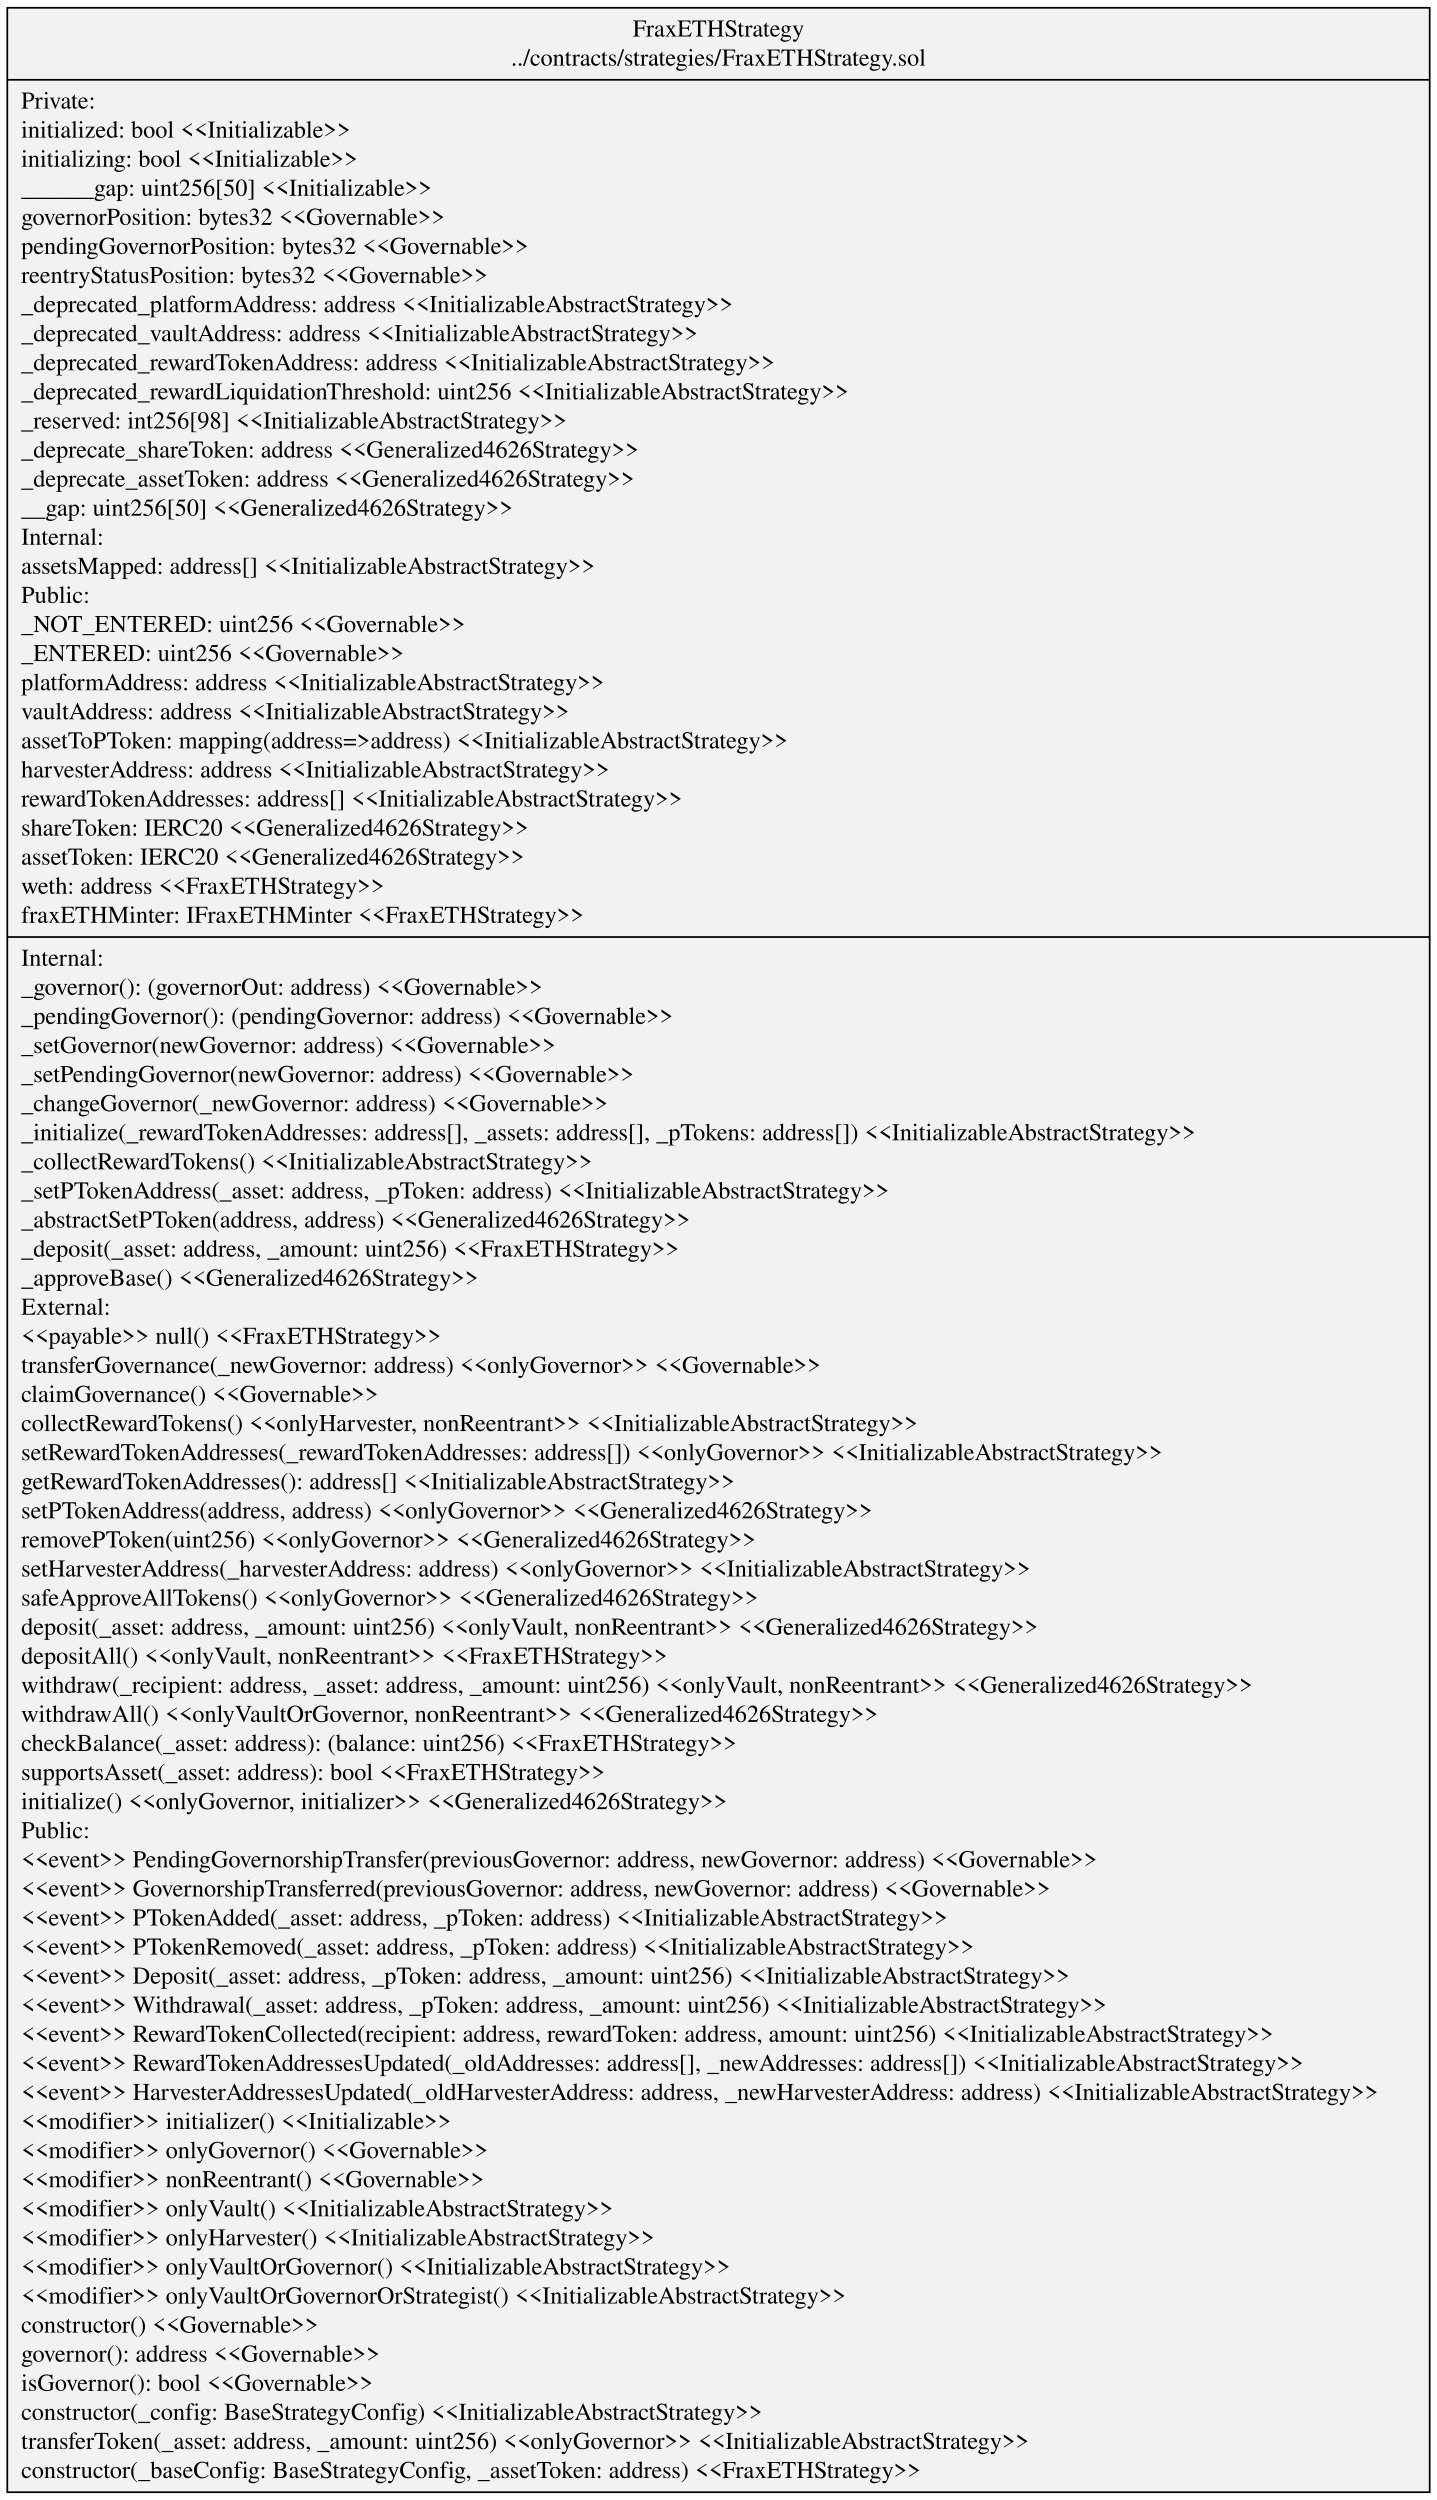
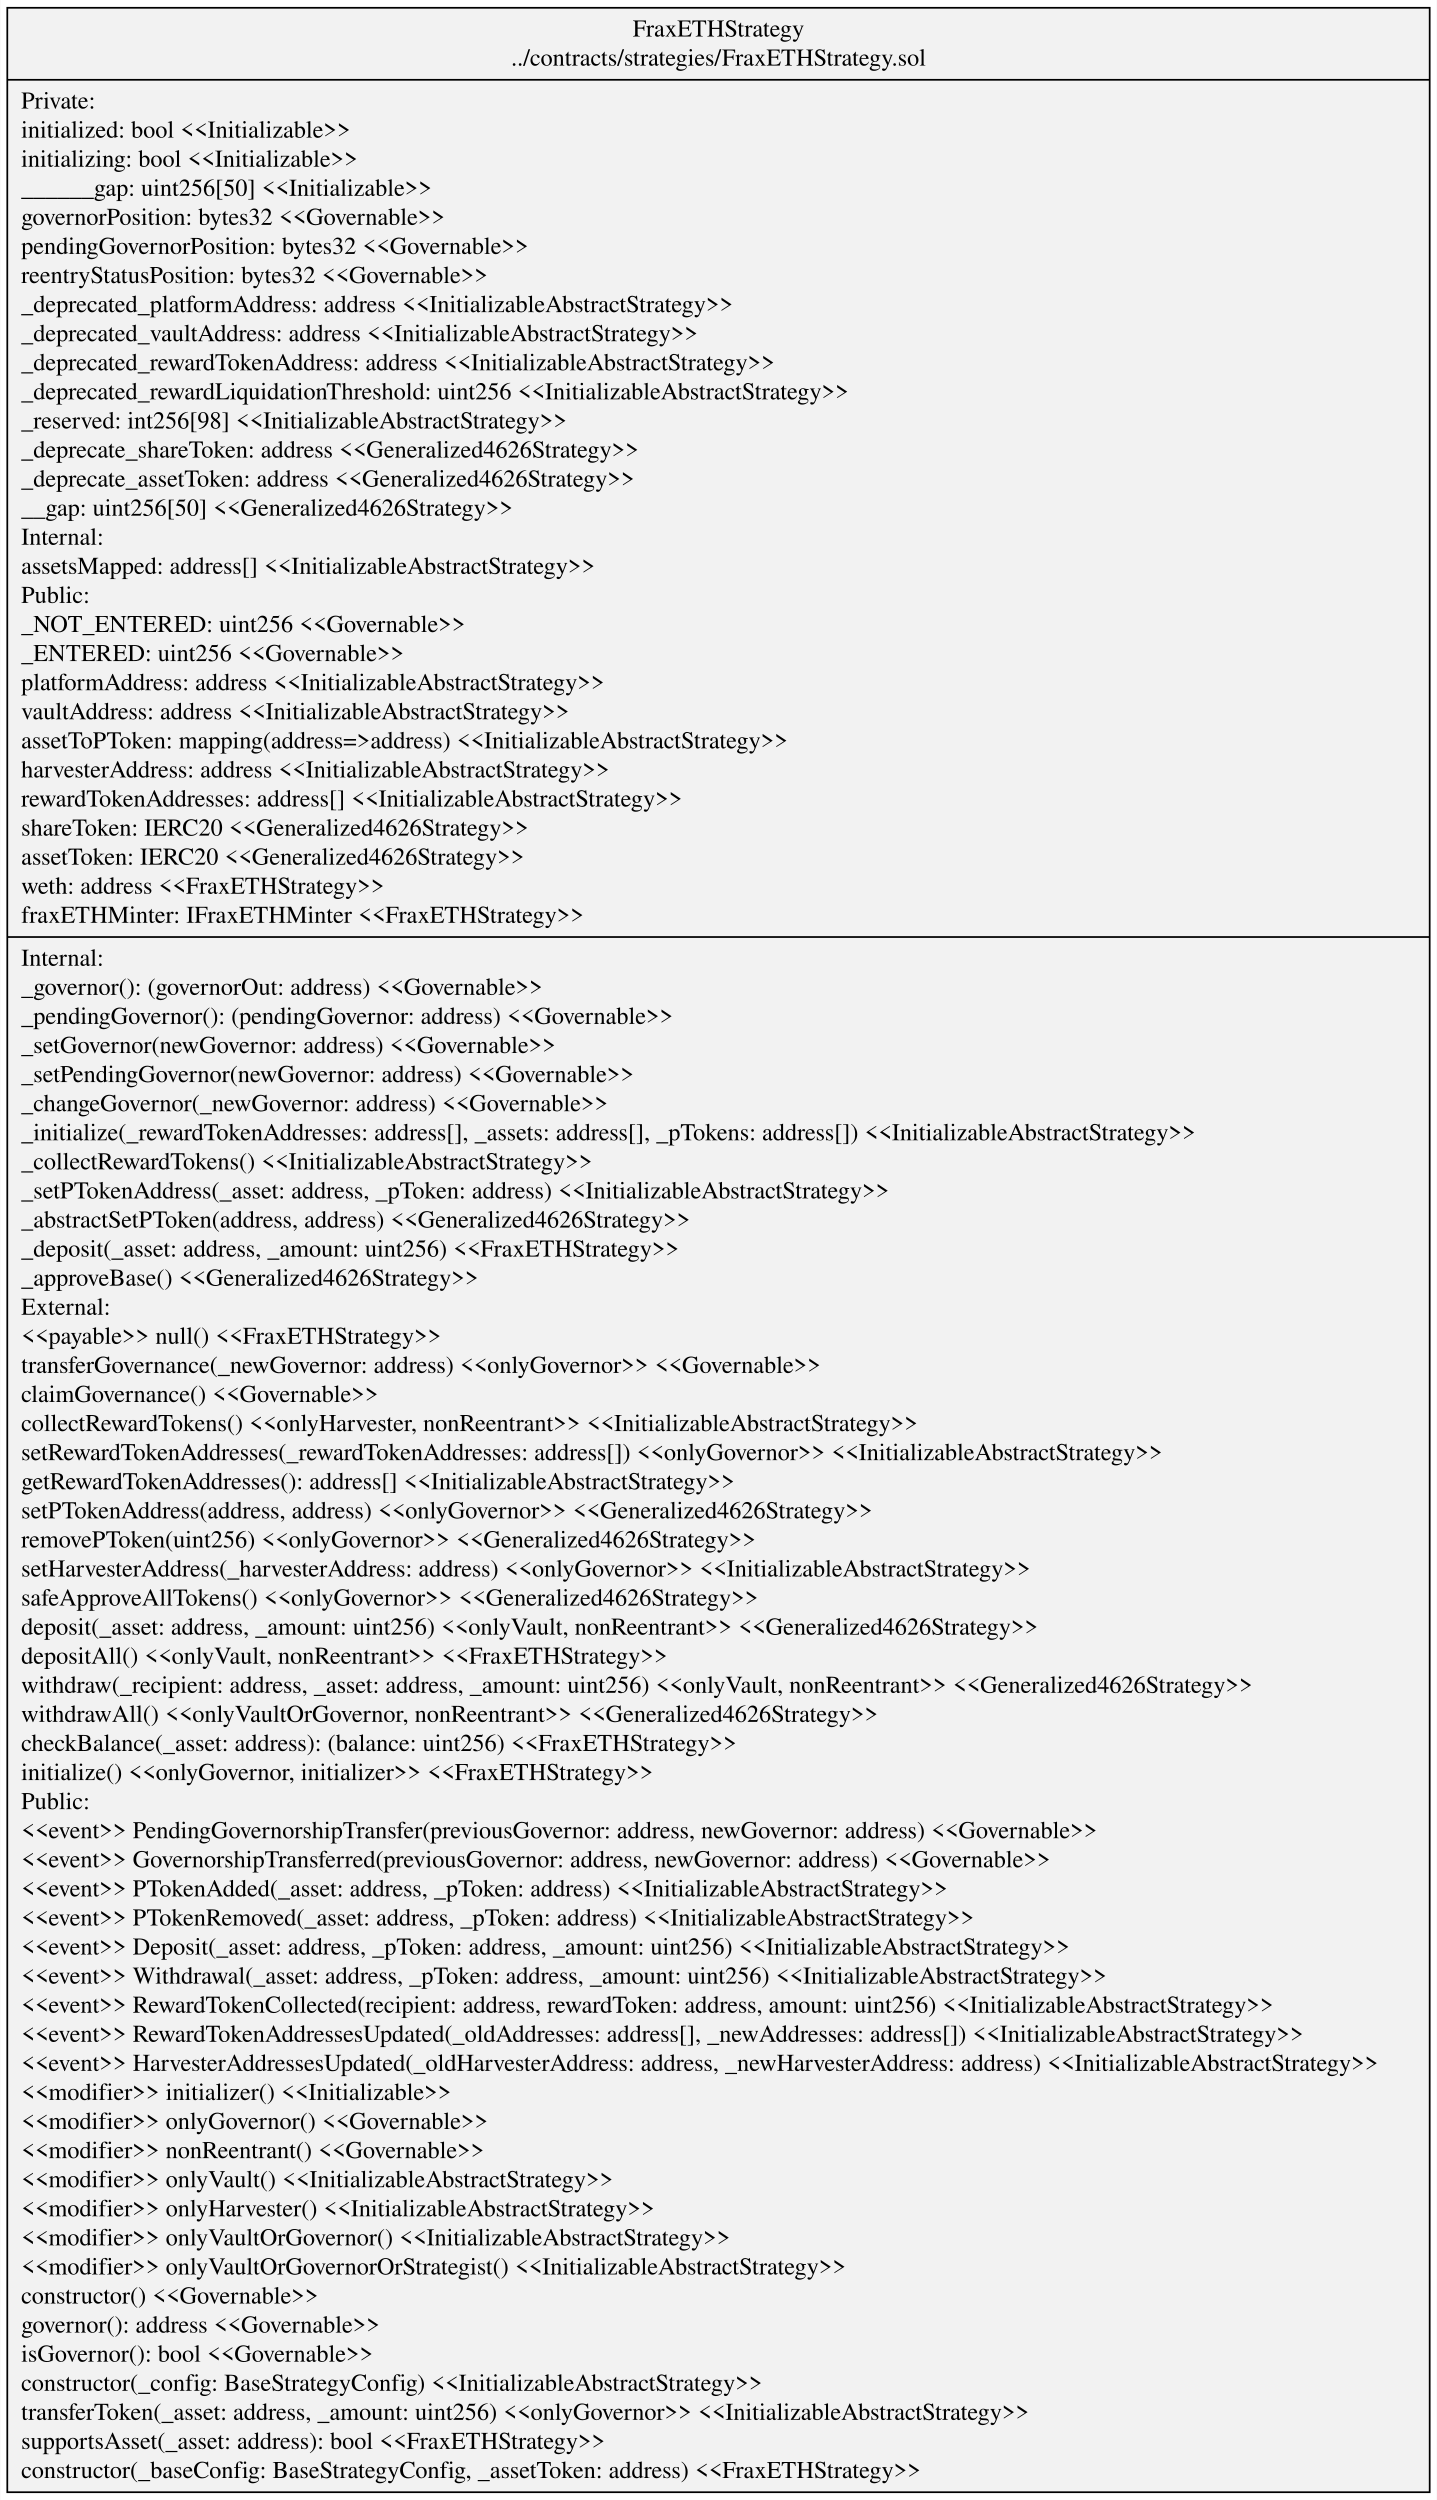
<svg xmlns="http://www.w3.org/2000/svg" width="830pt" height="1444pt" viewBox="0.00 0.00 829.69 1444.20">
  <g id="graph0" class="graph" transform="scale(1 1) rotate(0) translate(4 1440.2)">
    <polygon fill="white" stroke="transparent" points="-4,4 -4,-1440.2 825.69,-1440.2 825.69,4 -4,4" />
    <g id="node1" class="node">
      <polygon fill="#f2f2f2" stroke="black" points="0,-0.5 0,-1435.7 821.69,-1435.7 821.69,-0.5 0,-0.5" />
      <text text-anchor="middle" x="410.85" y="-1419.1" font-family="Times,serif" font-size="14.00">FraxETHStrategy</text>
      <text text-anchor="middle" x="410.85" y="-1402.3" font-family="Times,serif" font-size="14.00">../contracts/strategies/FraxETHStrategy.sol</text>
      <polyline fill="none" stroke="black" points="0,-1394.1 821.69,-1394.1 " />
      <text text-anchor="start" x="8" y="-1377.5" font-family="Times,serif" font-size="14.00">Private:</text>
      <text text-anchor="start" x="8" y="-1360.7" font-family="Times,serif" font-size="14.00">   initialized: bool &lt;&lt;Initializable&gt;&gt;</text>
      <text text-anchor="start" x="8" y="-1343.9" font-family="Times,serif" font-size="14.00">   initializing: bool &lt;&lt;Initializable&gt;&gt;</text>
      <text text-anchor="start" x="8" y="-1327.1" font-family="Times,serif" font-size="14.00">   ______gap: uint256[50] &lt;&lt;Initializable&gt;&gt;</text>
      <text text-anchor="start" x="8" y="-1310.3" font-family="Times,serif" font-size="14.00">   governorPosition: bytes32 &lt;&lt;Governable&gt;&gt;</text>
      <text text-anchor="start" x="8" y="-1293.5" font-family="Times,serif" font-size="14.00">   pendingGovernorPosition: bytes32 &lt;&lt;Governable&gt;&gt;</text>
      <text text-anchor="start" x="8" y="-1276.7" font-family="Times,serif" font-size="14.00">   reentryStatusPosition: bytes32 &lt;&lt;Governable&gt;&gt;</text>
      <text text-anchor="start" x="8" y="-1259.9" font-family="Times,serif" font-size="14.00">   _deprecated_platformAddress: address &lt;&lt;InitializableAbstractStrategy&gt;&gt;</text>
      <text text-anchor="start" x="8" y="-1243.1" font-family="Times,serif" font-size="14.00">   _deprecated_vaultAddress: address &lt;&lt;InitializableAbstractStrategy&gt;&gt;</text>
      <text text-anchor="start" x="8" y="-1226.3" font-family="Times,serif" font-size="14.00">   _deprecated_rewardTokenAddress: address &lt;&lt;InitializableAbstractStrategy&gt;&gt;</text>
      <text text-anchor="start" x="8" y="-1209.5" font-family="Times,serif" font-size="14.00">   _deprecated_rewardLiquidationThreshold: uint256 &lt;&lt;InitializableAbstractStrategy&gt;&gt;</text>
      <text text-anchor="start" x="8" y="-1192.7" font-family="Times,serif" font-size="14.00">   _reserved: int256[98] &lt;&lt;InitializableAbstractStrategy&gt;&gt;</text>
      <text text-anchor="start" x="8" y="-1175.9" font-family="Times,serif" font-size="14.00">   _deprecate_shareToken: address &lt;&lt;Generalized4626Strategy&gt;&gt;</text>
      <text text-anchor="start" x="8" y="-1159.1" font-family="Times,serif" font-size="14.00">   _deprecate_assetToken: address &lt;&lt;Generalized4626Strategy&gt;&gt;</text>
      <text text-anchor="start" x="8" y="-1142.3" font-family="Times,serif" font-size="14.00">   __gap: uint256[50] &lt;&lt;Generalized4626Strategy&gt;&gt;</text>
      <text text-anchor="start" x="8" y="-1125.5" font-family="Times,serif" font-size="14.00">Internal:</text>
      <text text-anchor="start" x="8" y="-1108.7" font-family="Times,serif" font-size="14.00">   assetsMapped: address[] &lt;&lt;InitializableAbstractStrategy&gt;&gt;</text>
      <text text-anchor="start" x="8" y="-1091.9" font-family="Times,serif" font-size="14.00">Public:</text>
      <text text-anchor="start" x="8" y="-1075.1" font-family="Times,serif" font-size="14.00">   _NOT_ENTERED: uint256 &lt;&lt;Governable&gt;&gt;</text>
      <text text-anchor="start" x="8" y="-1058.3" font-family="Times,serif" font-size="14.00">   _ENTERED: uint256 &lt;&lt;Governable&gt;&gt;</text>
      <text text-anchor="start" x="8" y="-1041.5" font-family="Times,serif" font-size="14.00">   platformAddress: address &lt;&lt;InitializableAbstractStrategy&gt;&gt;</text>
      <text text-anchor="start" x="8" y="-1024.7" font-family="Times,serif" font-size="14.00">   vaultAddress: address &lt;&lt;InitializableAbstractStrategy&gt;&gt;</text>
      <text text-anchor="start" x="8" y="-1007.9" font-family="Times,serif" font-size="14.00">   assetToPToken: mapping(address=&gt;address) &lt;&lt;InitializableAbstractStrategy&gt;&gt;</text>
      <text text-anchor="start" x="8" y="-991.1" font-family="Times,serif" font-size="14.00">   harvesterAddress: address &lt;&lt;InitializableAbstractStrategy&gt;&gt;</text>
      <text text-anchor="start" x="8" y="-974.3" font-family="Times,serif" font-size="14.00">   rewardTokenAddresses: address[] &lt;&lt;InitializableAbstractStrategy&gt;&gt;</text>
      <text text-anchor="start" x="8" y="-957.5" font-family="Times,serif" font-size="14.00">   shareToken: IERC20 &lt;&lt;Generalized4626Strategy&gt;&gt;</text>
      <text text-anchor="start" x="8" y="-940.7" font-family="Times,serif" font-size="14.00">   assetToken: IERC20 &lt;&lt;Generalized4626Strategy&gt;&gt;</text>
      <text text-anchor="start" x="8" y="-923.9" font-family="Times,serif" font-size="14.00">   weth: address &lt;&lt;FraxETHStrategy&gt;&gt;</text>
      <text text-anchor="start" x="8" y="-907.1" font-family="Times,serif" font-size="14.00">   fraxETHMinter: IFraxETHMinter &lt;&lt;FraxETHStrategy&gt;&gt;</text>
      <polyline fill="none" stroke="black" points="0,-898.9 821.69,-898.9 " />
      <text text-anchor="start" x="8" y="-882.3" font-family="Times,serif" font-size="14.00">Internal:</text>
      <text text-anchor="start" x="8" y="-865.5" font-family="Times,serif" font-size="14.00">    _governor(): (governorOut: address) &lt;&lt;Governable&gt;&gt;</text>
      <text text-anchor="start" x="8" y="-848.7" font-family="Times,serif" font-size="14.00">    _pendingGovernor(): (pendingGovernor: address) &lt;&lt;Governable&gt;&gt;</text>
      <text text-anchor="start" x="8" y="-831.9" font-family="Times,serif" font-size="14.00">    _setGovernor(newGovernor: address) &lt;&lt;Governable&gt;&gt;</text>
      <text text-anchor="start" x="8" y="-815.1" font-family="Times,serif" font-size="14.00">    _setPendingGovernor(newGovernor: address) &lt;&lt;Governable&gt;&gt;</text>
      <text text-anchor="start" x="8" y="-798.3" font-family="Times,serif" font-size="14.00">    _changeGovernor(_newGovernor: address) &lt;&lt;Governable&gt;&gt;</text>
      <text text-anchor="start" x="8" y="-781.5" font-family="Times,serif" font-size="14.00">    _initialize(_rewardTokenAddresses: address[], _assets: address[], _pTokens: address[]) &lt;&lt;InitializableAbstractStrategy&gt;&gt;</text>
      <text text-anchor="start" x="8" y="-764.7" font-family="Times,serif" font-size="14.00">    _collectRewardTokens() &lt;&lt;InitializableAbstractStrategy&gt;&gt;</text>
      <text text-anchor="start" x="8" y="-747.9" font-family="Times,serif" font-size="14.00">    _setPTokenAddress(_asset: address, _pToken: address) &lt;&lt;InitializableAbstractStrategy&gt;&gt;</text>
      <text text-anchor="start" x="8" y="-731.1" font-family="Times,serif" font-size="14.00">    _abstractSetPToken(address, address) &lt;&lt;Generalized4626Strategy&gt;&gt;</text>
      <text text-anchor="start" x="8" y="-714.3" font-family="Times,serif" font-size="14.00">    _deposit(_asset: address, _amount: uint256) &lt;&lt;FraxETHStrategy&gt;&gt;</text>
      <text text-anchor="start" x="8" y="-697.5" font-family="Times,serif" font-size="14.00">    _approveBase() &lt;&lt;Generalized4626Strategy&gt;&gt;</text>
      <text text-anchor="start" x="8" y="-680.7" font-family="Times,serif" font-size="14.00">External:</text>
      <text text-anchor="start" x="8" y="-663.9" font-family="Times,serif" font-size="14.00">    &lt;&lt;payable&gt;&gt; null() &lt;&lt;FraxETHStrategy&gt;&gt;</text>
      <text text-anchor="start" x="8" y="-647.1" font-family="Times,serif" font-size="14.00">    transferGovernance(_newGovernor: address) &lt;&lt;onlyGovernor&gt;&gt; &lt;&lt;Governable&gt;&gt;</text>
      <text text-anchor="start" x="8" y="-630.3" font-family="Times,serif" font-size="14.00">    claimGovernance() &lt;&lt;Governable&gt;&gt;</text>
      <text text-anchor="start" x="8" y="-613.5" font-family="Times,serif" font-size="14.00">    collectRewardTokens() &lt;&lt;onlyHarvester, nonReentrant&gt;&gt; &lt;&lt;InitializableAbstractStrategy&gt;&gt;</text>
      <text text-anchor="start" x="8" y="-596.7" font-family="Times,serif" font-size="14.00">    setRewardTokenAddresses(_rewardTokenAddresses: address[]) &lt;&lt;onlyGovernor&gt;&gt; &lt;&lt;InitializableAbstractStrategy&gt;&gt;</text>
      <text text-anchor="start" x="8" y="-579.9" font-family="Times,serif" font-size="14.00">    getRewardTokenAddresses(): address[] &lt;&lt;InitializableAbstractStrategy&gt;&gt;</text>
      <text text-anchor="start" x="8" y="-563.1" font-family="Times,serif" font-size="14.00">    setPTokenAddress(address, address) &lt;&lt;onlyGovernor&gt;&gt; &lt;&lt;Generalized4626Strategy&gt;&gt;</text>
      <text text-anchor="start" x="8" y="-546.3" font-family="Times,serif" font-size="14.00">    removePToken(uint256) &lt;&lt;onlyGovernor&gt;&gt; &lt;&lt;Generalized4626Strategy&gt;&gt;</text>
      <text text-anchor="start" x="8" y="-529.5" font-family="Times,serif" font-size="14.00">    setHarvesterAddress(_harvesterAddress: address) &lt;&lt;onlyGovernor&gt;&gt; &lt;&lt;InitializableAbstractStrategy&gt;&gt;</text>
      <text text-anchor="start" x="8" y="-512.7" font-family="Times,serif" font-size="14.00">    safeApproveAllTokens() &lt;&lt;onlyGovernor&gt;&gt; &lt;&lt;Generalized4626Strategy&gt;&gt;</text>
      <text text-anchor="start" x="8" y="-495.9" font-family="Times,serif" font-size="14.00">    deposit(_asset: address, _amount: uint256) &lt;&lt;onlyVault, nonReentrant&gt;&gt; &lt;&lt;Generalized4626Strategy&gt;&gt;</text>
      <text text-anchor="start" x="8" y="-479.1" font-family="Times,serif" font-size="14.00">    depositAll() &lt;&lt;onlyVault, nonReentrant&gt;&gt; &lt;&lt;FraxETHStrategy&gt;&gt;</text>
      <text text-anchor="start" x="8" y="-462.3" font-family="Times,serif" font-size="14.00">    withdraw(_recipient: address, _asset: address, _amount: uint256) &lt;&lt;onlyVault, nonReentrant&gt;&gt; &lt;&lt;Generalized4626Strategy&gt;&gt;</text>
      <text text-anchor="start" x="8" y="-445.5" font-family="Times,serif" font-size="14.00">    withdrawAll() &lt;&lt;onlyVaultOrGovernor, nonReentrant&gt;&gt; &lt;&lt;Generalized4626Strategy&gt;&gt;</text>
      <text text-anchor="start" x="8" y="-428.7" font-family="Times,serif" font-size="14.00">    checkBalance(_asset: address): (balance: uint256) &lt;&lt;FraxETHStrategy&gt;&gt;</text>
-       <text text-anchor="start" x="8" y="-411.9" font-family="Times,serif" font-size="14.00">    supportsAsset(_asset: address): bool &lt;&lt;FraxETHStrategy&gt;&gt;</text>
-       <text text-anchor="start" x="8" y="-395.1" font-family="Times,serif" font-size="14.00">    initialize() &lt;&lt;onlyGovernor, initializer&gt;&gt; &lt;&lt;Generalized4626Strategy&gt;&gt;</text>
-       <text text-anchor="start" x="8" y="-378.3" font-family="Times,serif" font-size="14.00">Public:</text>
-       <text text-anchor="start" x="8" y="-361.5" font-family="Times,serif" font-size="14.00">    &lt;&lt;event&gt;&gt; PendingGovernorshipTransfer(previousGovernor: address, newGovernor: address) &lt;&lt;Governable&gt;&gt;</text>
-       <text text-anchor="start" x="8" y="-344.7" font-family="Times,serif" font-size="14.00">    &lt;&lt;event&gt;&gt; GovernorshipTransferred(previousGovernor: address, newGovernor: address) &lt;&lt;Governable&gt;&gt;</text>
-       <text text-anchor="start" x="8" y="-327.9" font-family="Times,serif" font-size="14.00">    &lt;&lt;event&gt;&gt; PTokenAdded(_asset: address, _pToken: address) &lt;&lt;InitializableAbstractStrategy&gt;&gt;</text>
-       <text text-anchor="start" x="8" y="-311.1" font-family="Times,serif" font-size="14.00">    &lt;&lt;event&gt;&gt; PTokenRemoved(_asset: address, _pToken: address) &lt;&lt;InitializableAbstractStrategy&gt;&gt;</text>
-       <text text-anchor="start" x="8" y="-294.3" font-family="Times,serif" font-size="14.00">    &lt;&lt;event&gt;&gt; Deposit(_asset: address, _pToken: address, _amount: uint256) &lt;&lt;InitializableAbstractStrategy&gt;&gt;</text>
-       <text text-anchor="start" x="8" y="-277.5" font-family="Times,serif" font-size="14.00">    &lt;&lt;event&gt;&gt; Withdrawal(_asset: address, _pToken: address, _amount: uint256) &lt;&lt;InitializableAbstractStrategy&gt;&gt;</text>
-       <text text-anchor="start" x="8" y="-260.7" font-family="Times,serif" font-size="14.00">    &lt;&lt;event&gt;&gt; RewardTokenCollected(recipient: address, rewardToken: address, amount: uint256) &lt;&lt;InitializableAbstractStrategy&gt;&gt;</text>
-       <text text-anchor="start" x="8" y="-243.9" font-family="Times,serif" font-size="14.00">    &lt;&lt;event&gt;&gt; RewardTokenAddressesUpdated(_oldAddresses: address[], _newAddresses: address[]) &lt;&lt;InitializableAbstractStrategy&gt;&gt;</text>
-       <text text-anchor="start" x="8" y="-227.1" font-family="Times,serif" font-size="14.00">    &lt;&lt;event&gt;&gt; HarvesterAddressesUpdated(_oldHarvesterAddress: address, _newHarvesterAddress: address) &lt;&lt;InitializableAbstractStrategy&gt;&gt;</text>
-       <text text-anchor="start" x="8" y="-210.3" font-family="Times,serif" font-size="14.00">    &lt;&lt;modifier&gt;&gt; initializer() &lt;&lt;Initializable&gt;&gt;</text>
-       <text text-anchor="start" x="8" y="-193.5" font-family="Times,serif" font-size="14.00">    &lt;&lt;modifier&gt;&gt; onlyGovernor() &lt;&lt;Governable&gt;&gt;</text>
-       <text text-anchor="start" x="8" y="-176.7" font-family="Times,serif" font-size="14.00">    &lt;&lt;modifier&gt;&gt; nonReentrant() &lt;&lt;Governable&gt;&gt;</text>
-       <text text-anchor="start" x="8" y="-159.9" font-family="Times,serif" font-size="14.00">    &lt;&lt;modifier&gt;&gt; onlyVault() &lt;&lt;InitializableAbstractStrategy&gt;&gt;</text>
-       <text text-anchor="start" x="8" y="-143.1" font-family="Times,serif" font-size="14.00">    &lt;&lt;modifier&gt;&gt; onlyHarvester() &lt;&lt;InitializableAbstractStrategy&gt;&gt;</text>
-       <text text-anchor="start" x="8" y="-126.3" font-family="Times,serif" font-size="14.00">    &lt;&lt;modifier&gt;&gt; onlyVaultOrGovernor() &lt;&lt;InitializableAbstractStrategy&gt;&gt;</text>
-       <text text-anchor="start" x="8" y="-109.5" font-family="Times,serif" font-size="14.00">    &lt;&lt;modifier&gt;&gt; onlyVaultOrGovernorOrStrategist() &lt;&lt;InitializableAbstractStrategy&gt;&gt;</text>
-       <text text-anchor="start" x="8" y="-92.7" font-family="Times,serif" font-size="14.00">    constructor() &lt;&lt;Governable&gt;&gt;</text>
-       <text text-anchor="start" x="8" y="-75.9" font-family="Times,serif" font-size="14.00">    governor(): address &lt;&lt;Governable&gt;&gt;</text>
-       <text text-anchor="start" x="8" y="-59.1" font-family="Times,serif" font-size="14.00">    isGovernor(): bool &lt;&lt;Governable&gt;&gt;</text>
-       <text text-anchor="start" x="8" y="-42.3" font-family="Times,serif" font-size="14.00">    constructor(_config: BaseStrategyConfig) &lt;&lt;InitializableAbstractStrategy&gt;&gt;</text>
-       <text text-anchor="start" x="8" y="-25.5" font-family="Times,serif" font-size="14.00">    transferToken(_asset: address, _amount: uint256) &lt;&lt;onlyGovernor&gt;&gt; &lt;&lt;InitializableAbstractStrategy&gt;&gt;</text>
+       <text text-anchor="start" x="8" y="-411.9" font-family="Times,serif" font-size="14.00">    initialize() &lt;&lt;onlyGovernor, initializer&gt;&gt; &lt;&lt;FraxETHStrategy&gt;&gt;</text>
+       <text text-anchor="start" x="8" y="-395.1" font-family="Times,serif" font-size="14.00">Public:</text>
+       <text text-anchor="start" x="8" y="-378.3" font-family="Times,serif" font-size="14.00">    &lt;&lt;event&gt;&gt; PendingGovernorshipTransfer(previousGovernor: address, newGovernor: address) &lt;&lt;Governable&gt;&gt;</text>
+       <text text-anchor="start" x="8" y="-361.5" font-family="Times,serif" font-size="14.00">    &lt;&lt;event&gt;&gt; GovernorshipTransferred(previousGovernor: address, newGovernor: address) &lt;&lt;Governable&gt;&gt;</text>
+       <text text-anchor="start" x="8" y="-344.7" font-family="Times,serif" font-size="14.00">    &lt;&lt;event&gt;&gt; PTokenAdded(_asset: address, _pToken: address) &lt;&lt;InitializableAbstractStrategy&gt;&gt;</text>
+       <text text-anchor="start" x="8" y="-327.9" font-family="Times,serif" font-size="14.00">    &lt;&lt;event&gt;&gt; PTokenRemoved(_asset: address, _pToken: address) &lt;&lt;InitializableAbstractStrategy&gt;&gt;</text>
+       <text text-anchor="start" x="8" y="-311.1" font-family="Times,serif" font-size="14.00">    &lt;&lt;event&gt;&gt; Deposit(_asset: address, _pToken: address, _amount: uint256) &lt;&lt;InitializableAbstractStrategy&gt;&gt;</text>
+       <text text-anchor="start" x="8" y="-294.3" font-family="Times,serif" font-size="14.00">    &lt;&lt;event&gt;&gt; Withdrawal(_asset: address, _pToken: address, _amount: uint256) &lt;&lt;InitializableAbstractStrategy&gt;&gt;</text>
+       <text text-anchor="start" x="8" y="-277.5" font-family="Times,serif" font-size="14.00">    &lt;&lt;event&gt;&gt; RewardTokenCollected(recipient: address, rewardToken: address, amount: uint256) &lt;&lt;InitializableAbstractStrategy&gt;&gt;</text>
+       <text text-anchor="start" x="8" y="-260.7" font-family="Times,serif" font-size="14.00">    &lt;&lt;event&gt;&gt; RewardTokenAddressesUpdated(_oldAddresses: address[], _newAddresses: address[]) &lt;&lt;InitializableAbstractStrategy&gt;&gt;</text>
+       <text text-anchor="start" x="8" y="-243.9" font-family="Times,serif" font-size="14.00">    &lt;&lt;event&gt;&gt; HarvesterAddressesUpdated(_oldHarvesterAddress: address, _newHarvesterAddress: address) &lt;&lt;InitializableAbstractStrategy&gt;&gt;</text>
+       <text text-anchor="start" x="8" y="-227.1" font-family="Times,serif" font-size="14.00">    &lt;&lt;modifier&gt;&gt; initializer() &lt;&lt;Initializable&gt;&gt;</text>
+       <text text-anchor="start" x="8" y="-210.3" font-family="Times,serif" font-size="14.00">    &lt;&lt;modifier&gt;&gt; onlyGovernor() &lt;&lt;Governable&gt;&gt;</text>
+       <text text-anchor="start" x="8" y="-193.5" font-family="Times,serif" font-size="14.00">    &lt;&lt;modifier&gt;&gt; nonReentrant() &lt;&lt;Governable&gt;&gt;</text>
+       <text text-anchor="start" x="8" y="-176.7" font-family="Times,serif" font-size="14.00">    &lt;&lt;modifier&gt;&gt; onlyVault() &lt;&lt;InitializableAbstractStrategy&gt;&gt;</text>
+       <text text-anchor="start" x="8" y="-159.9" font-family="Times,serif" font-size="14.00">    &lt;&lt;modifier&gt;&gt; onlyHarvester() &lt;&lt;InitializableAbstractStrategy&gt;&gt;</text>
+       <text text-anchor="start" x="8" y="-143.1" font-family="Times,serif" font-size="14.00">    &lt;&lt;modifier&gt;&gt; onlyVaultOrGovernor() &lt;&lt;InitializableAbstractStrategy&gt;&gt;</text>
+       <text text-anchor="start" x="8" y="-126.3" font-family="Times,serif" font-size="14.00">    &lt;&lt;modifier&gt;&gt; onlyVaultOrGovernorOrStrategist() &lt;&lt;InitializableAbstractStrategy&gt;&gt;</text>
+       <text text-anchor="start" x="8" y="-109.5" font-family="Times,serif" font-size="14.00">    constructor() &lt;&lt;Governable&gt;&gt;</text>
+       <text text-anchor="start" x="8" y="-92.7" font-family="Times,serif" font-size="14.00">    governor(): address &lt;&lt;Governable&gt;&gt;</text>
+       <text text-anchor="start" x="8" y="-75.9" font-family="Times,serif" font-size="14.00">    isGovernor(): bool &lt;&lt;Governable&gt;&gt;</text>
+       <text text-anchor="start" x="8" y="-59.1" font-family="Times,serif" font-size="14.00">    constructor(_config: BaseStrategyConfig) &lt;&lt;InitializableAbstractStrategy&gt;&gt;</text>
+       <text text-anchor="start" x="8" y="-42.3" font-family="Times,serif" font-size="14.00">    transferToken(_asset: address, _amount: uint256) &lt;&lt;onlyGovernor&gt;&gt; &lt;&lt;InitializableAbstractStrategy&gt;&gt;</text>
+       <text text-anchor="start" x="8" y="-25.5" font-family="Times,serif" font-size="14.00">    supportsAsset(_asset: address): bool &lt;&lt;FraxETHStrategy&gt;&gt;</text>
      <text text-anchor="start" x="8" y="-8.7" font-family="Times,serif" font-size="14.00">    constructor(_baseConfig: BaseStrategyConfig, _assetToken: address) &lt;&lt;FraxETHStrategy&gt;&gt;</text>
    </g>
  </g>
</svg>
